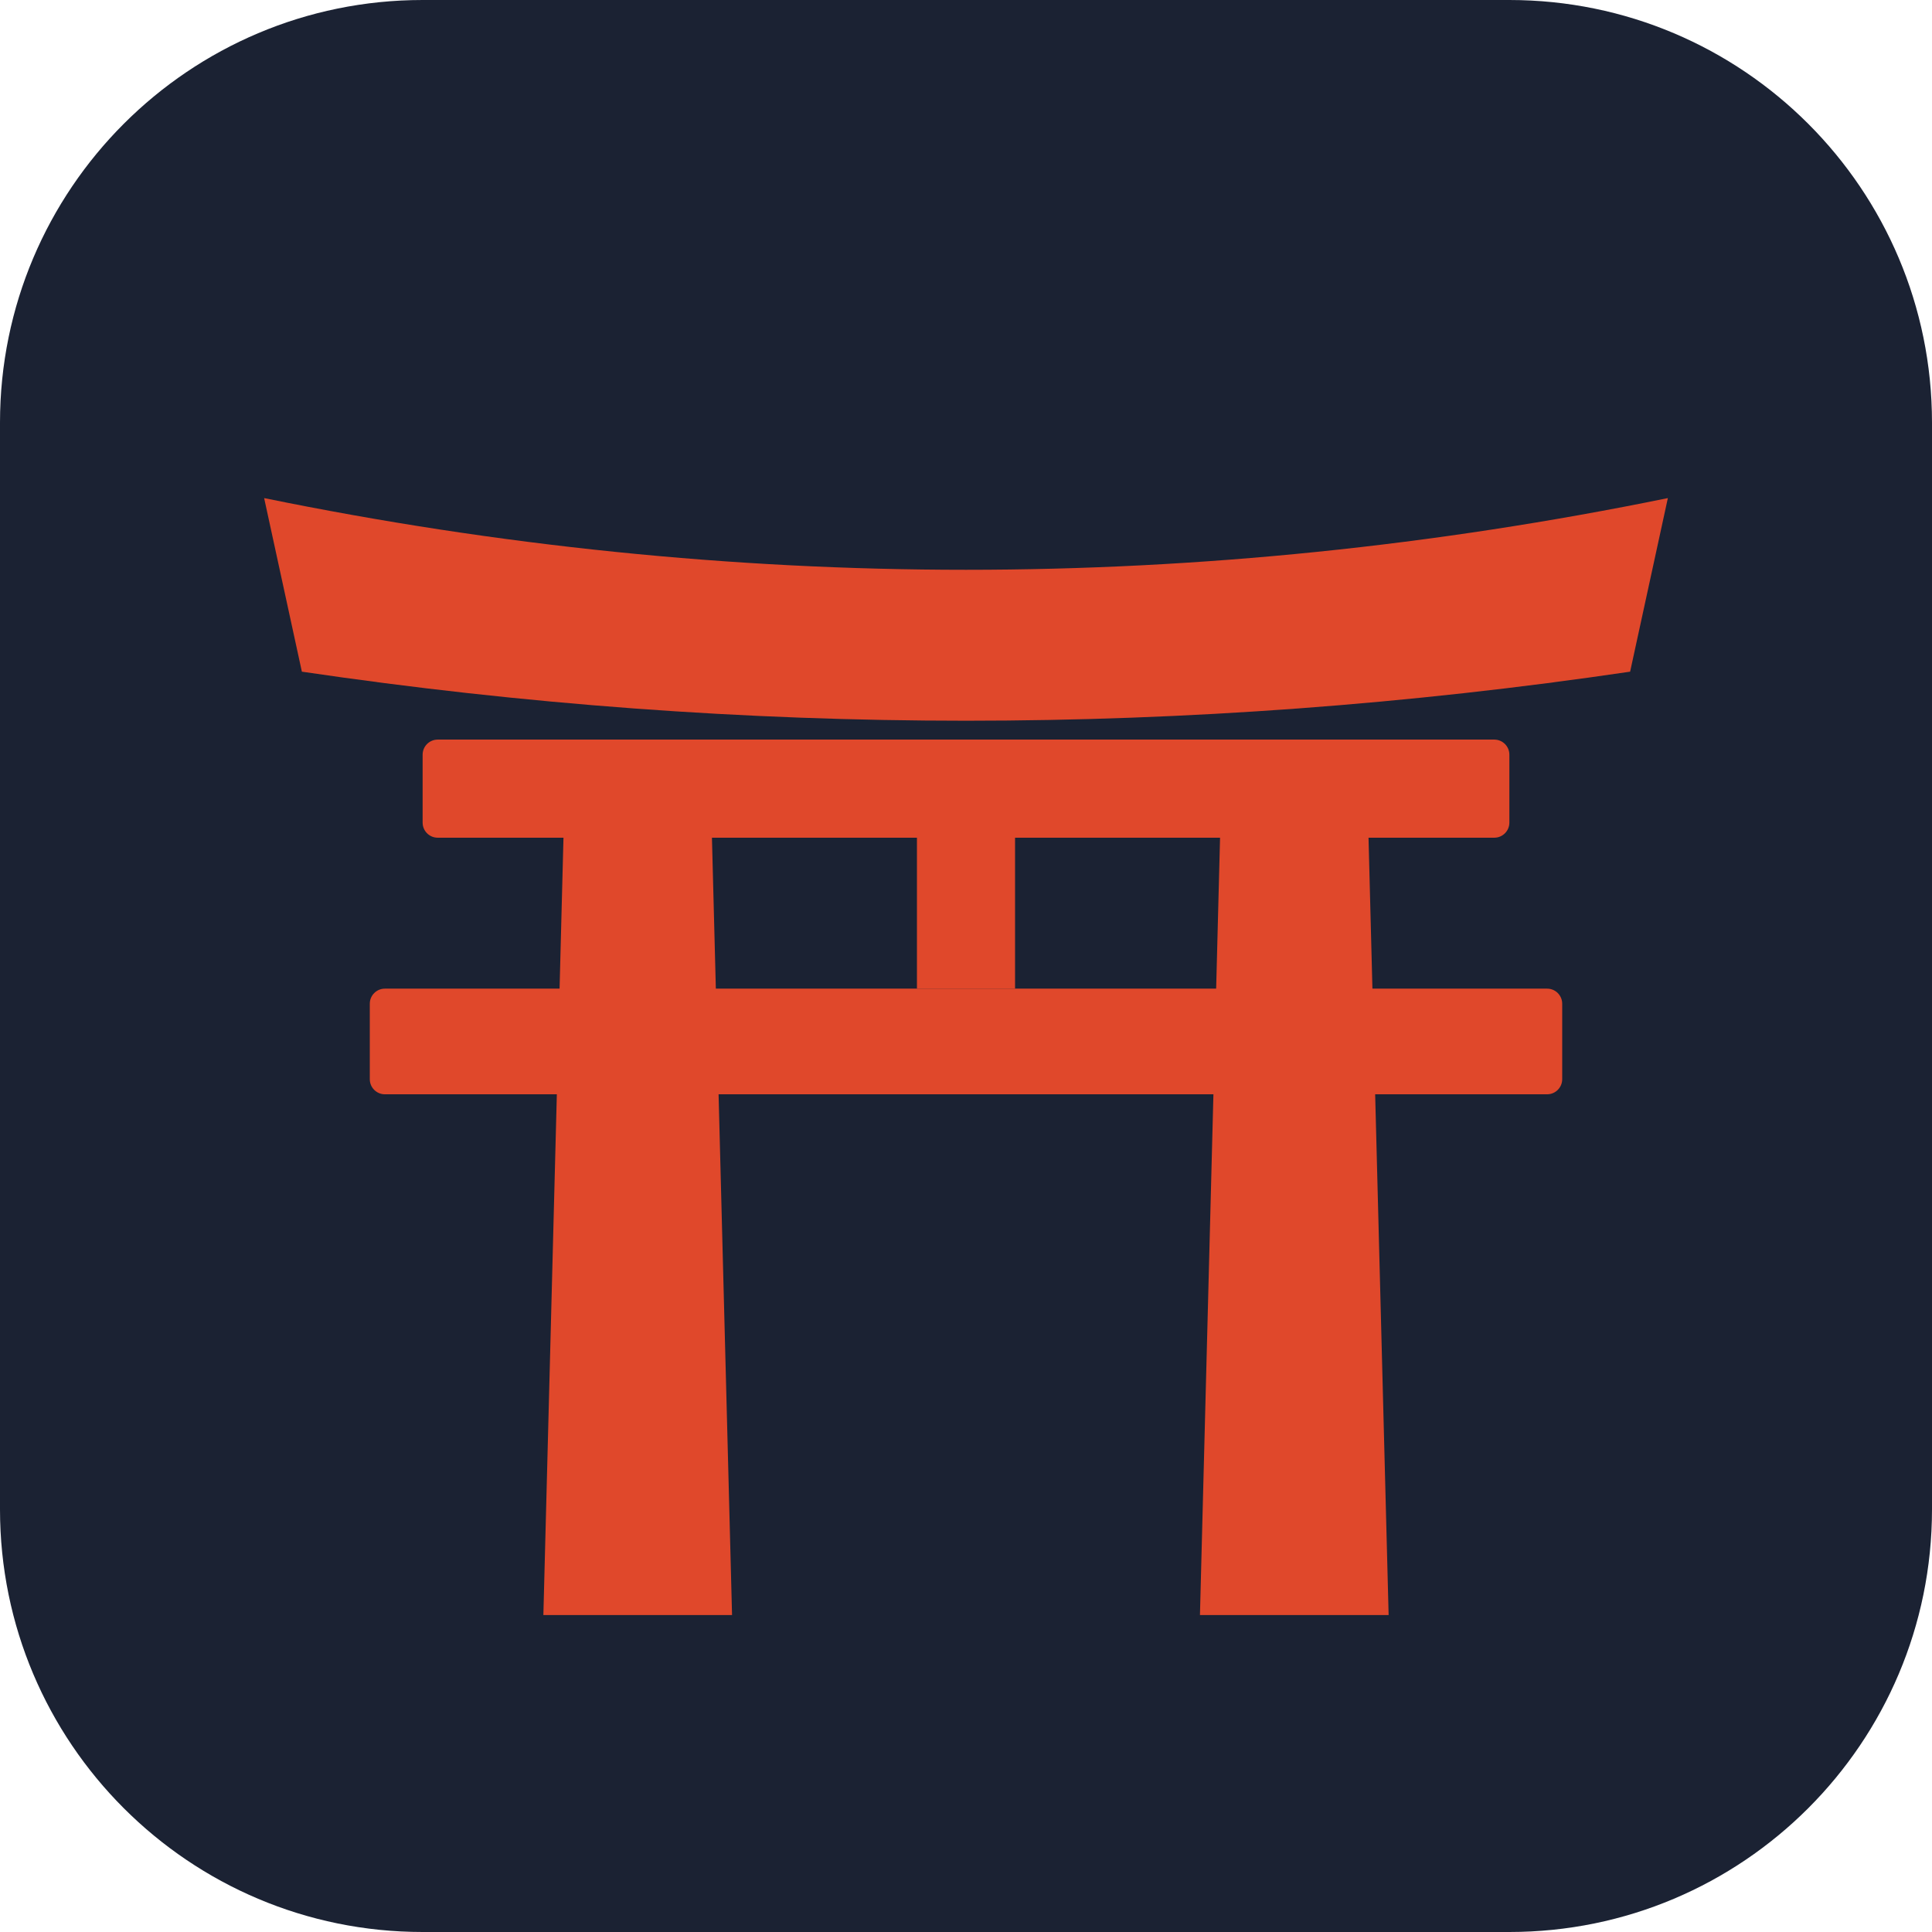
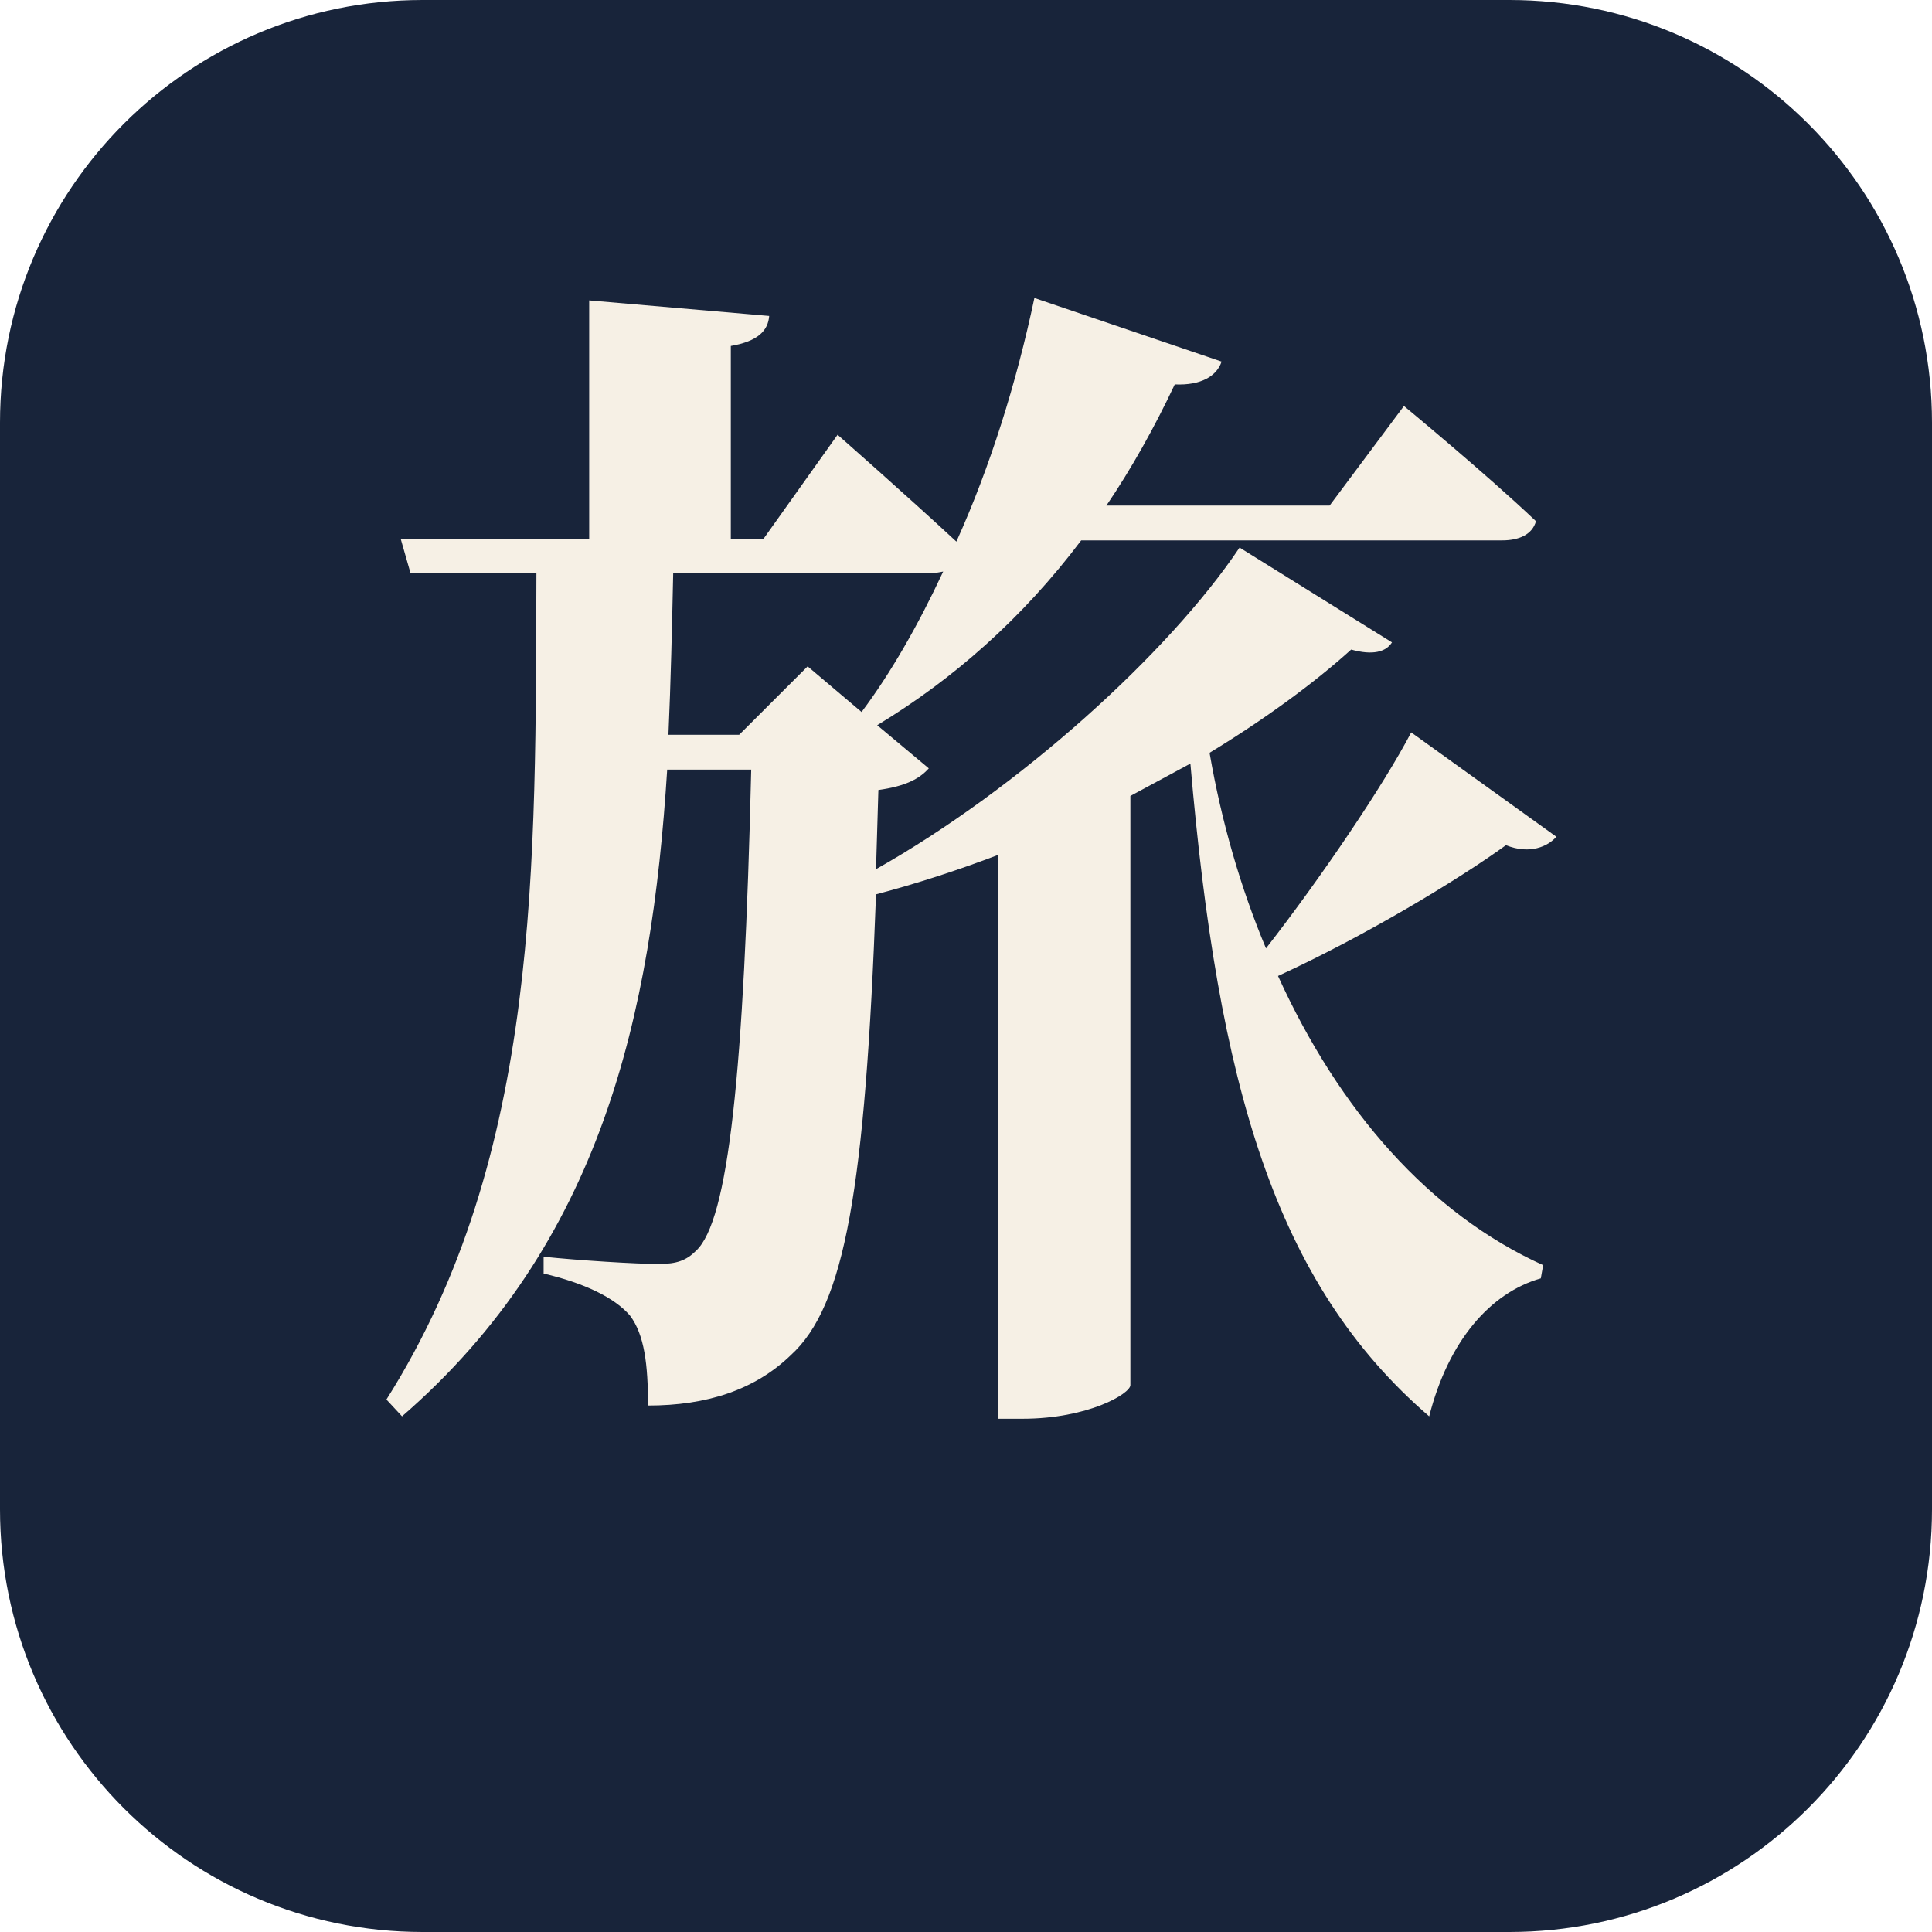
<svg xmlns="http://www.w3.org/2000/svg" viewBox="0 0 512 512">
-   <rect width="512" height="512" rx="112" fill="#1b2233" />
-   <g fill="#e0482b">
-     <path d="M70 132 Q256 170 442 132 L432 178 Q256 204 80 178 Z" />
-     <rect x="112" y="196" width="288" height="26" rx="4" />
-     <rect x="98" y="262" width="316" height="28" rx="4" />
-     <path d="M150 196 h38 l6 232 h-50 z" />
-     <path d="M324 196 h38 l6 232 h-50 z" transform="translate(0 0)" />
-     <rect x="243" y="222" width="26" height="40" />
-   </g>
+   <rect width="512" height="512" rx="112" fill="#18243A" />
+   <text x="256" y="348" text-anchor="middle" font-family="Noto Serif CJK JP, Yu Mincho, serif" font-size="318" font-weight="700" fill="#F6F0E5">旅</text>
</svg>
